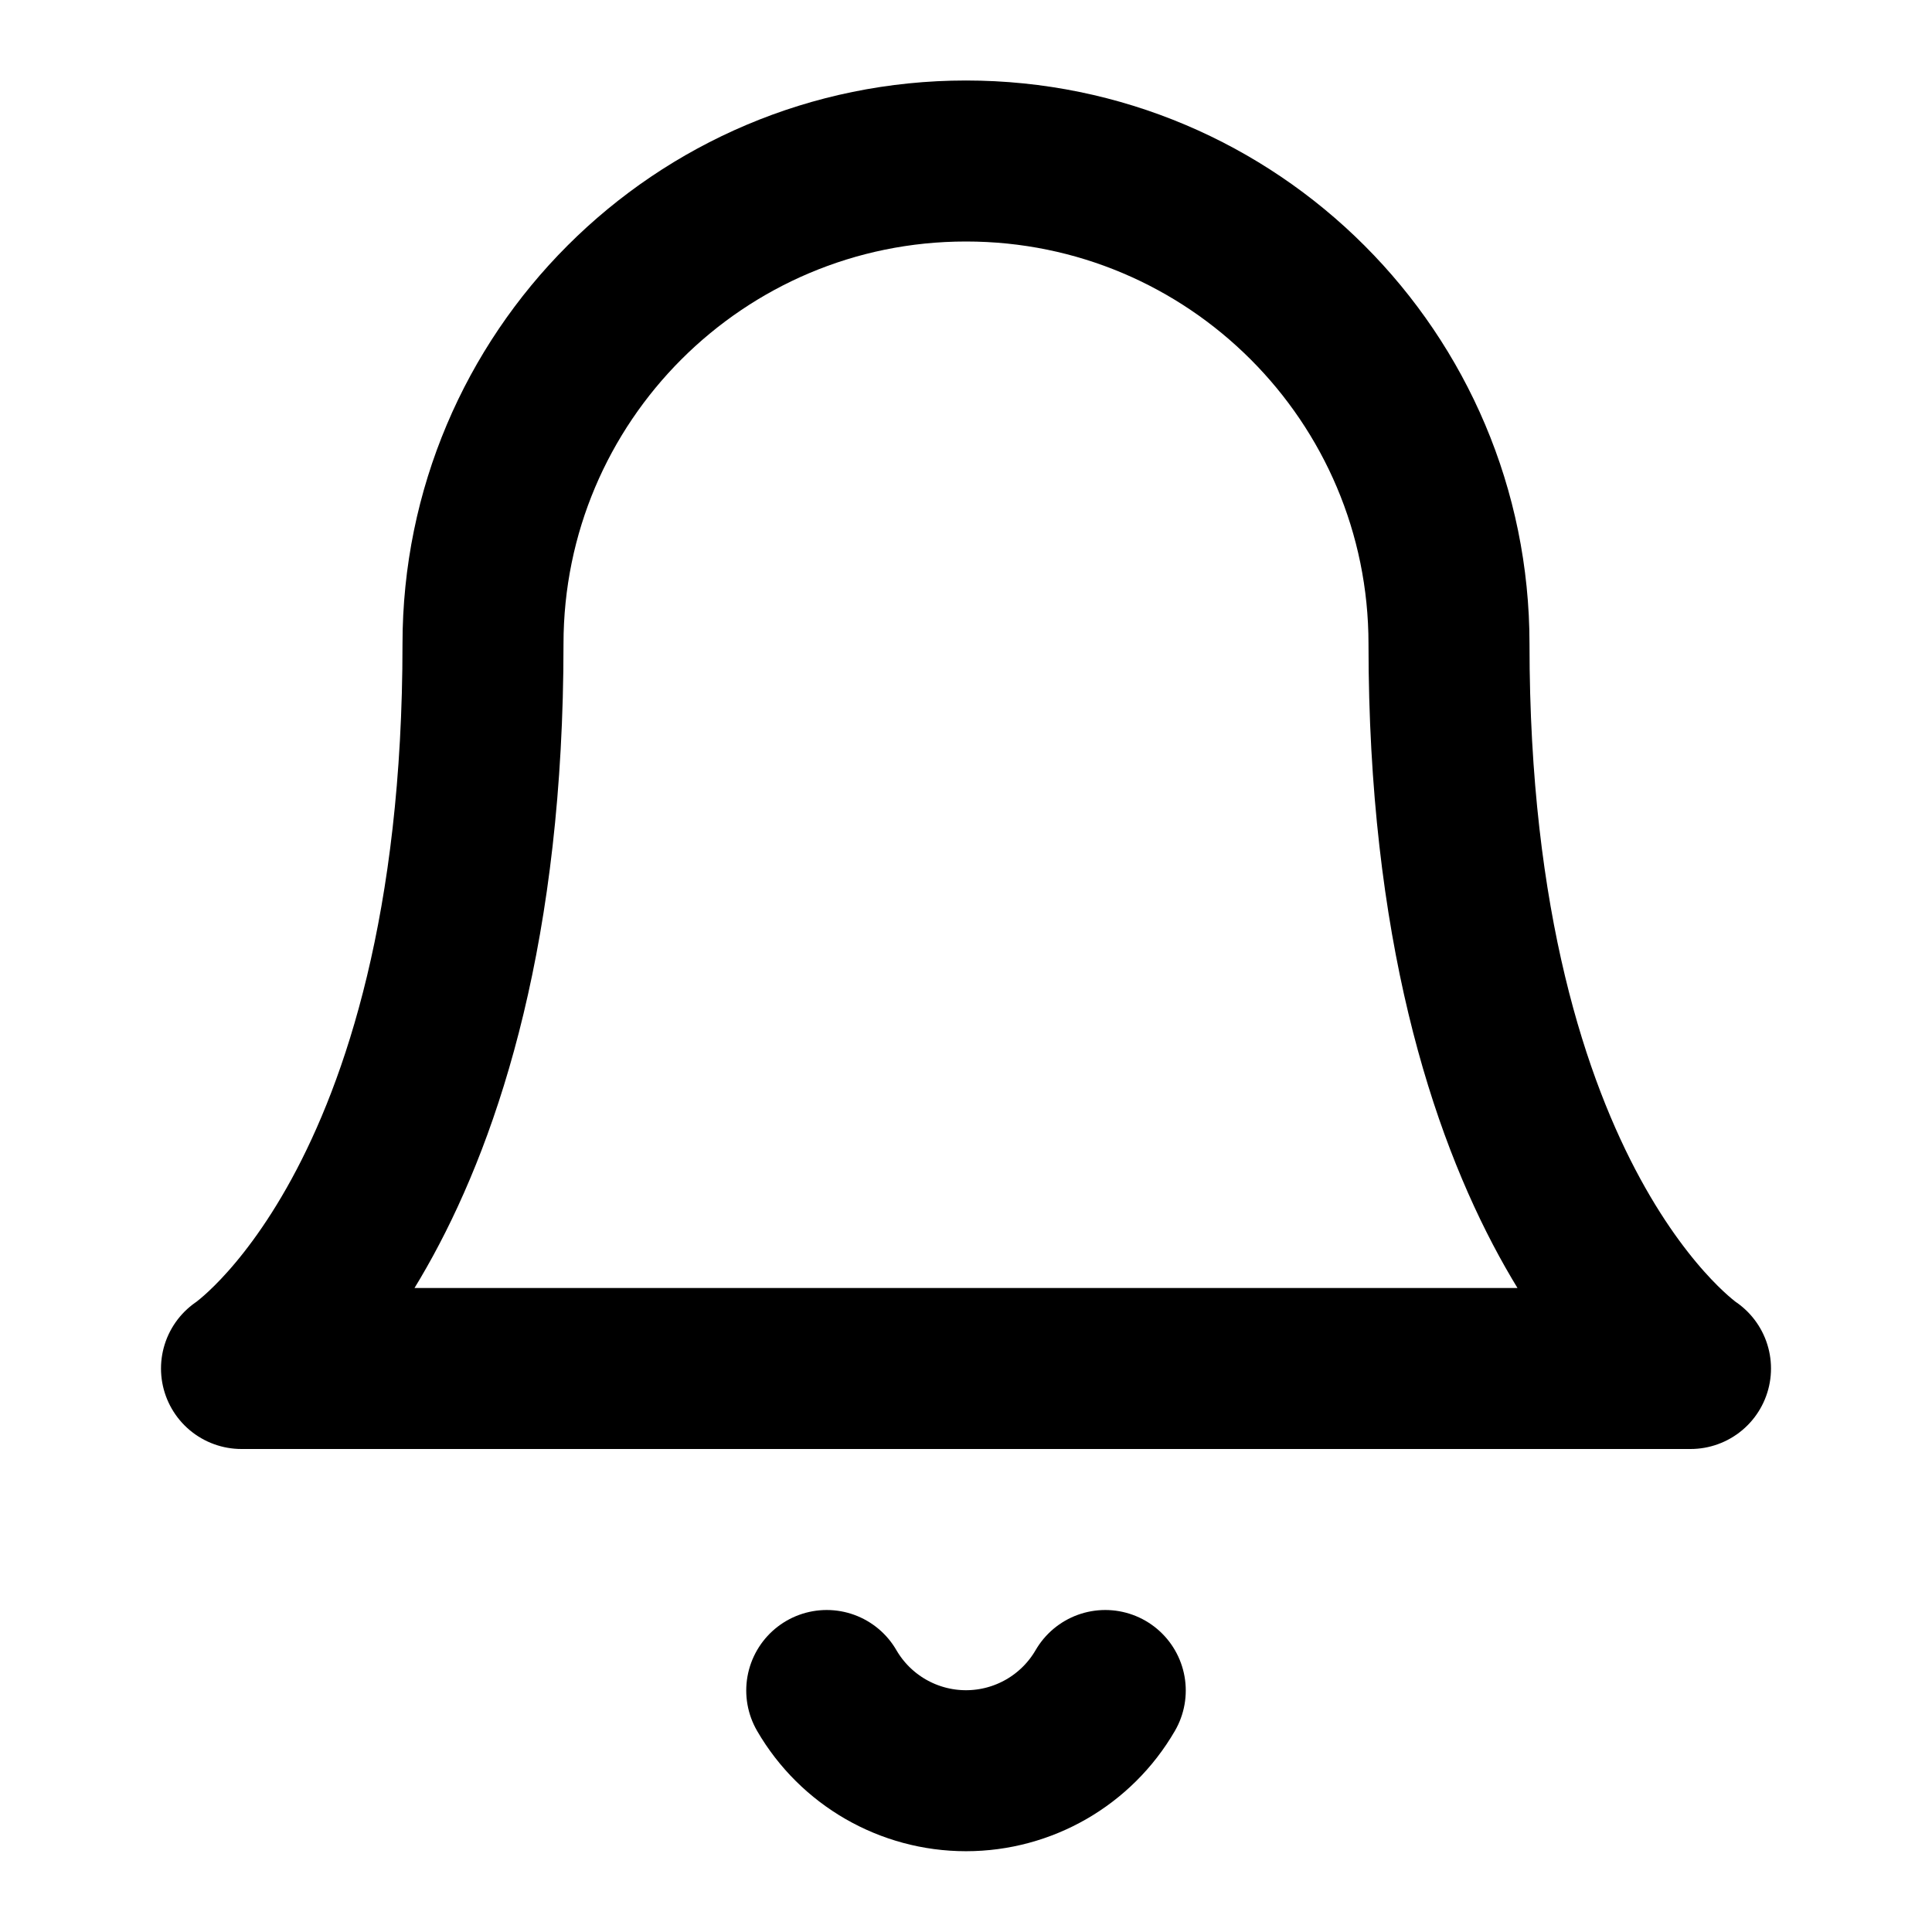
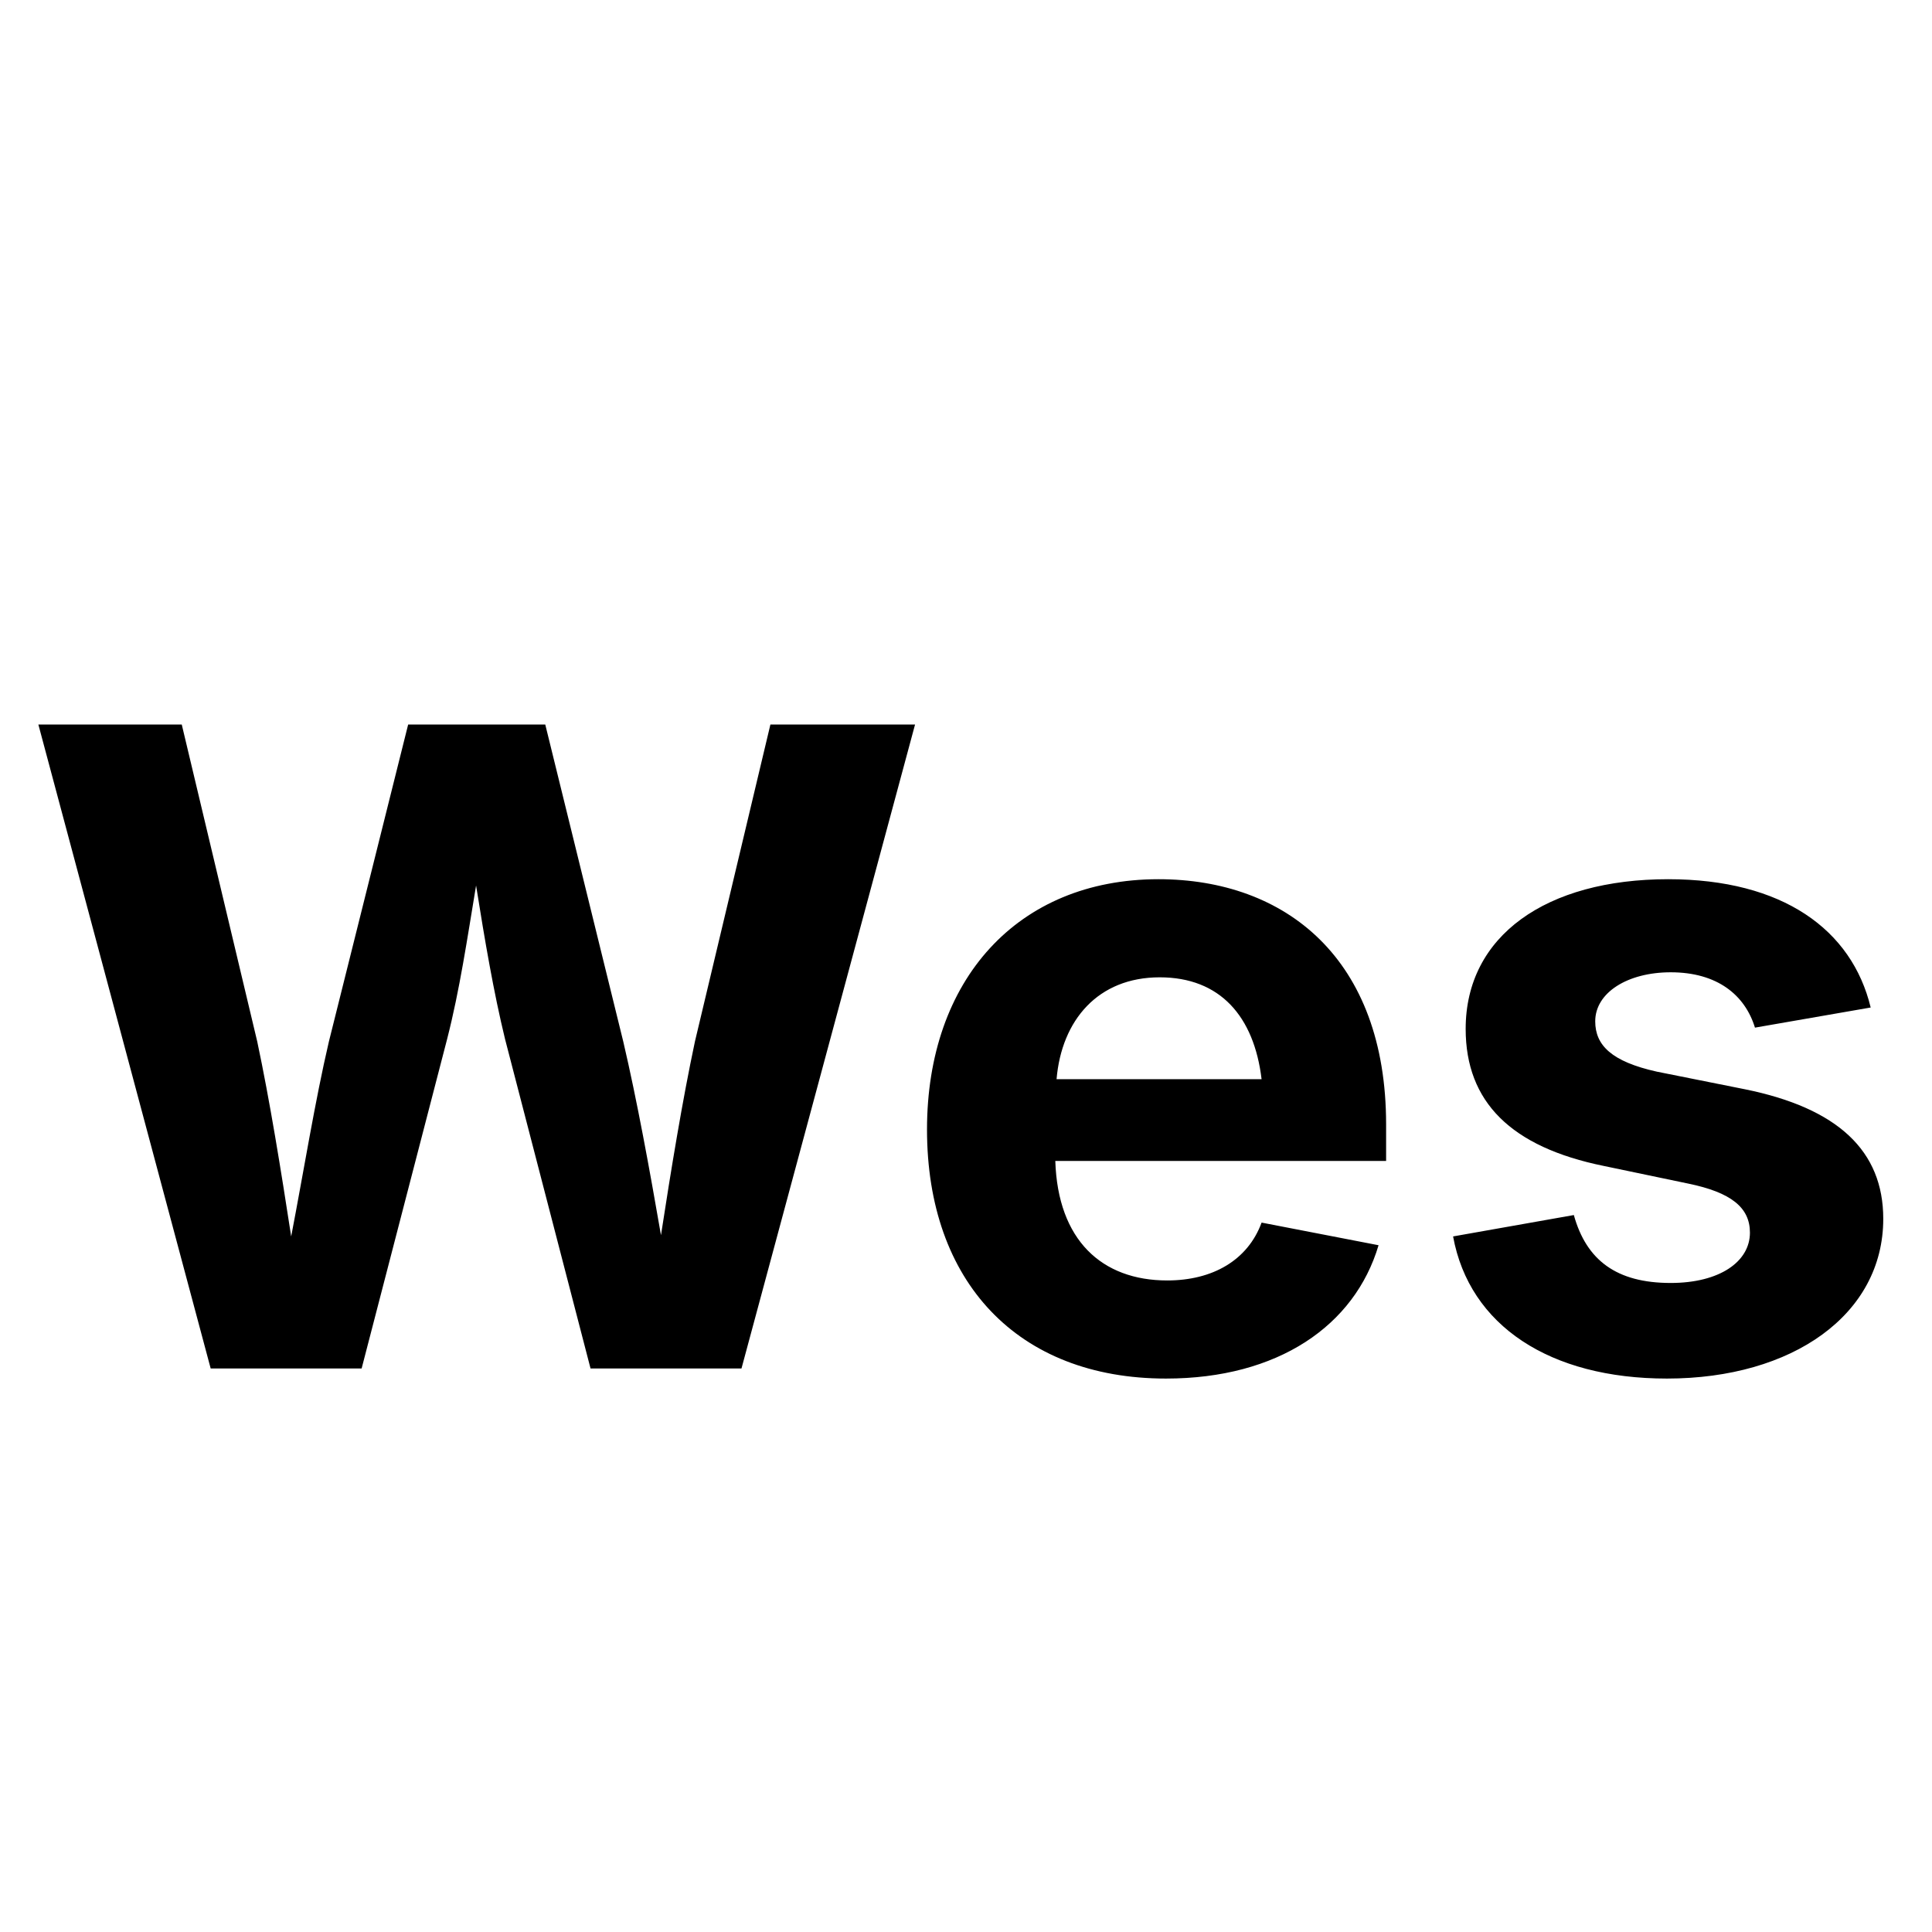
- <svg xmlns="http://www.w3.org/2000/svg" viewBox="0 0 24 24" fill="none" stroke="currentColor" stroke-width="2" stroke-linecap="round" stroke-linejoin="round">
-   <path d="M18 8a6 6 0 0 0-12 0c0 7-3 9-3 9h18s-3-2-3-9" />
-   <path d="M13.73 21a2 2 0 0 1-3.46 0" />
+ <svg xmlns="http://www.w3.org/2000/svg" viewBox="0 0 24 24">
+   <text x="12" y="13" text-anchor="middle" dominant-baseline="central" font-family="system-ui, -apple-system, 'Segoe UI', sans-serif" font-size="11" font-weight="700" fill="currentColor" textLength="20" lengthAdjust="spacingAndGlyphs">Wes</text>
</svg>
